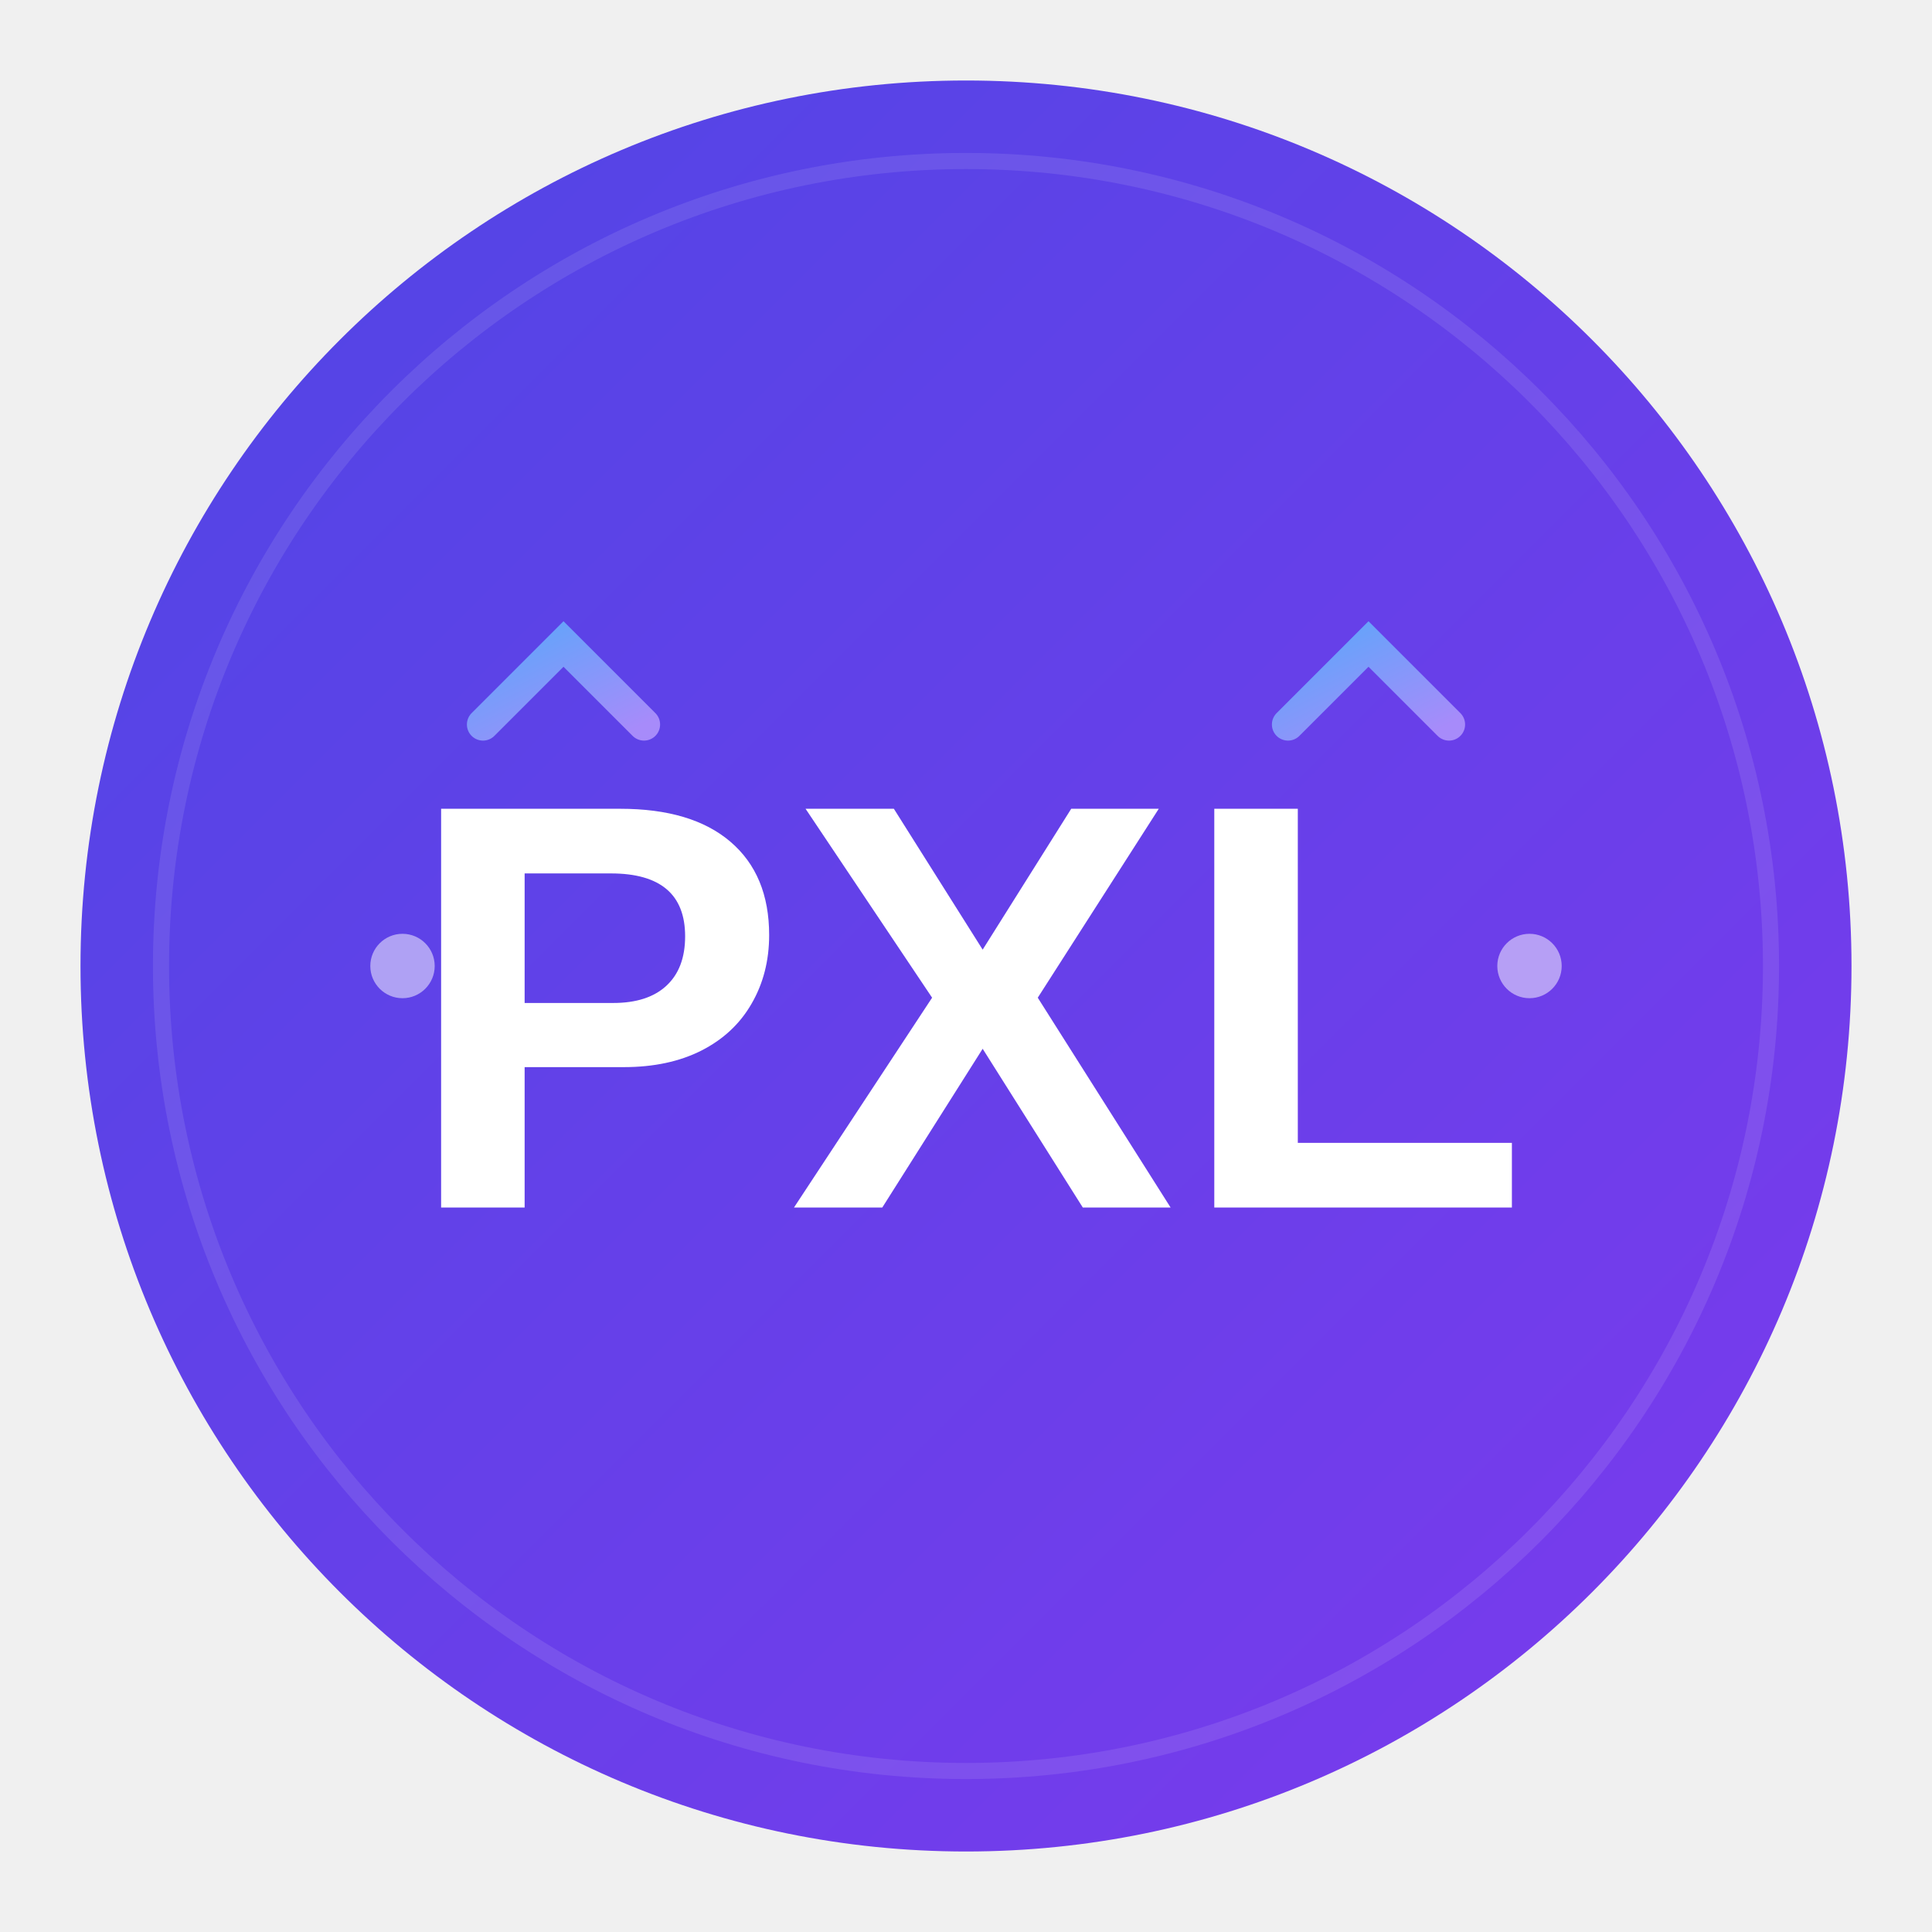
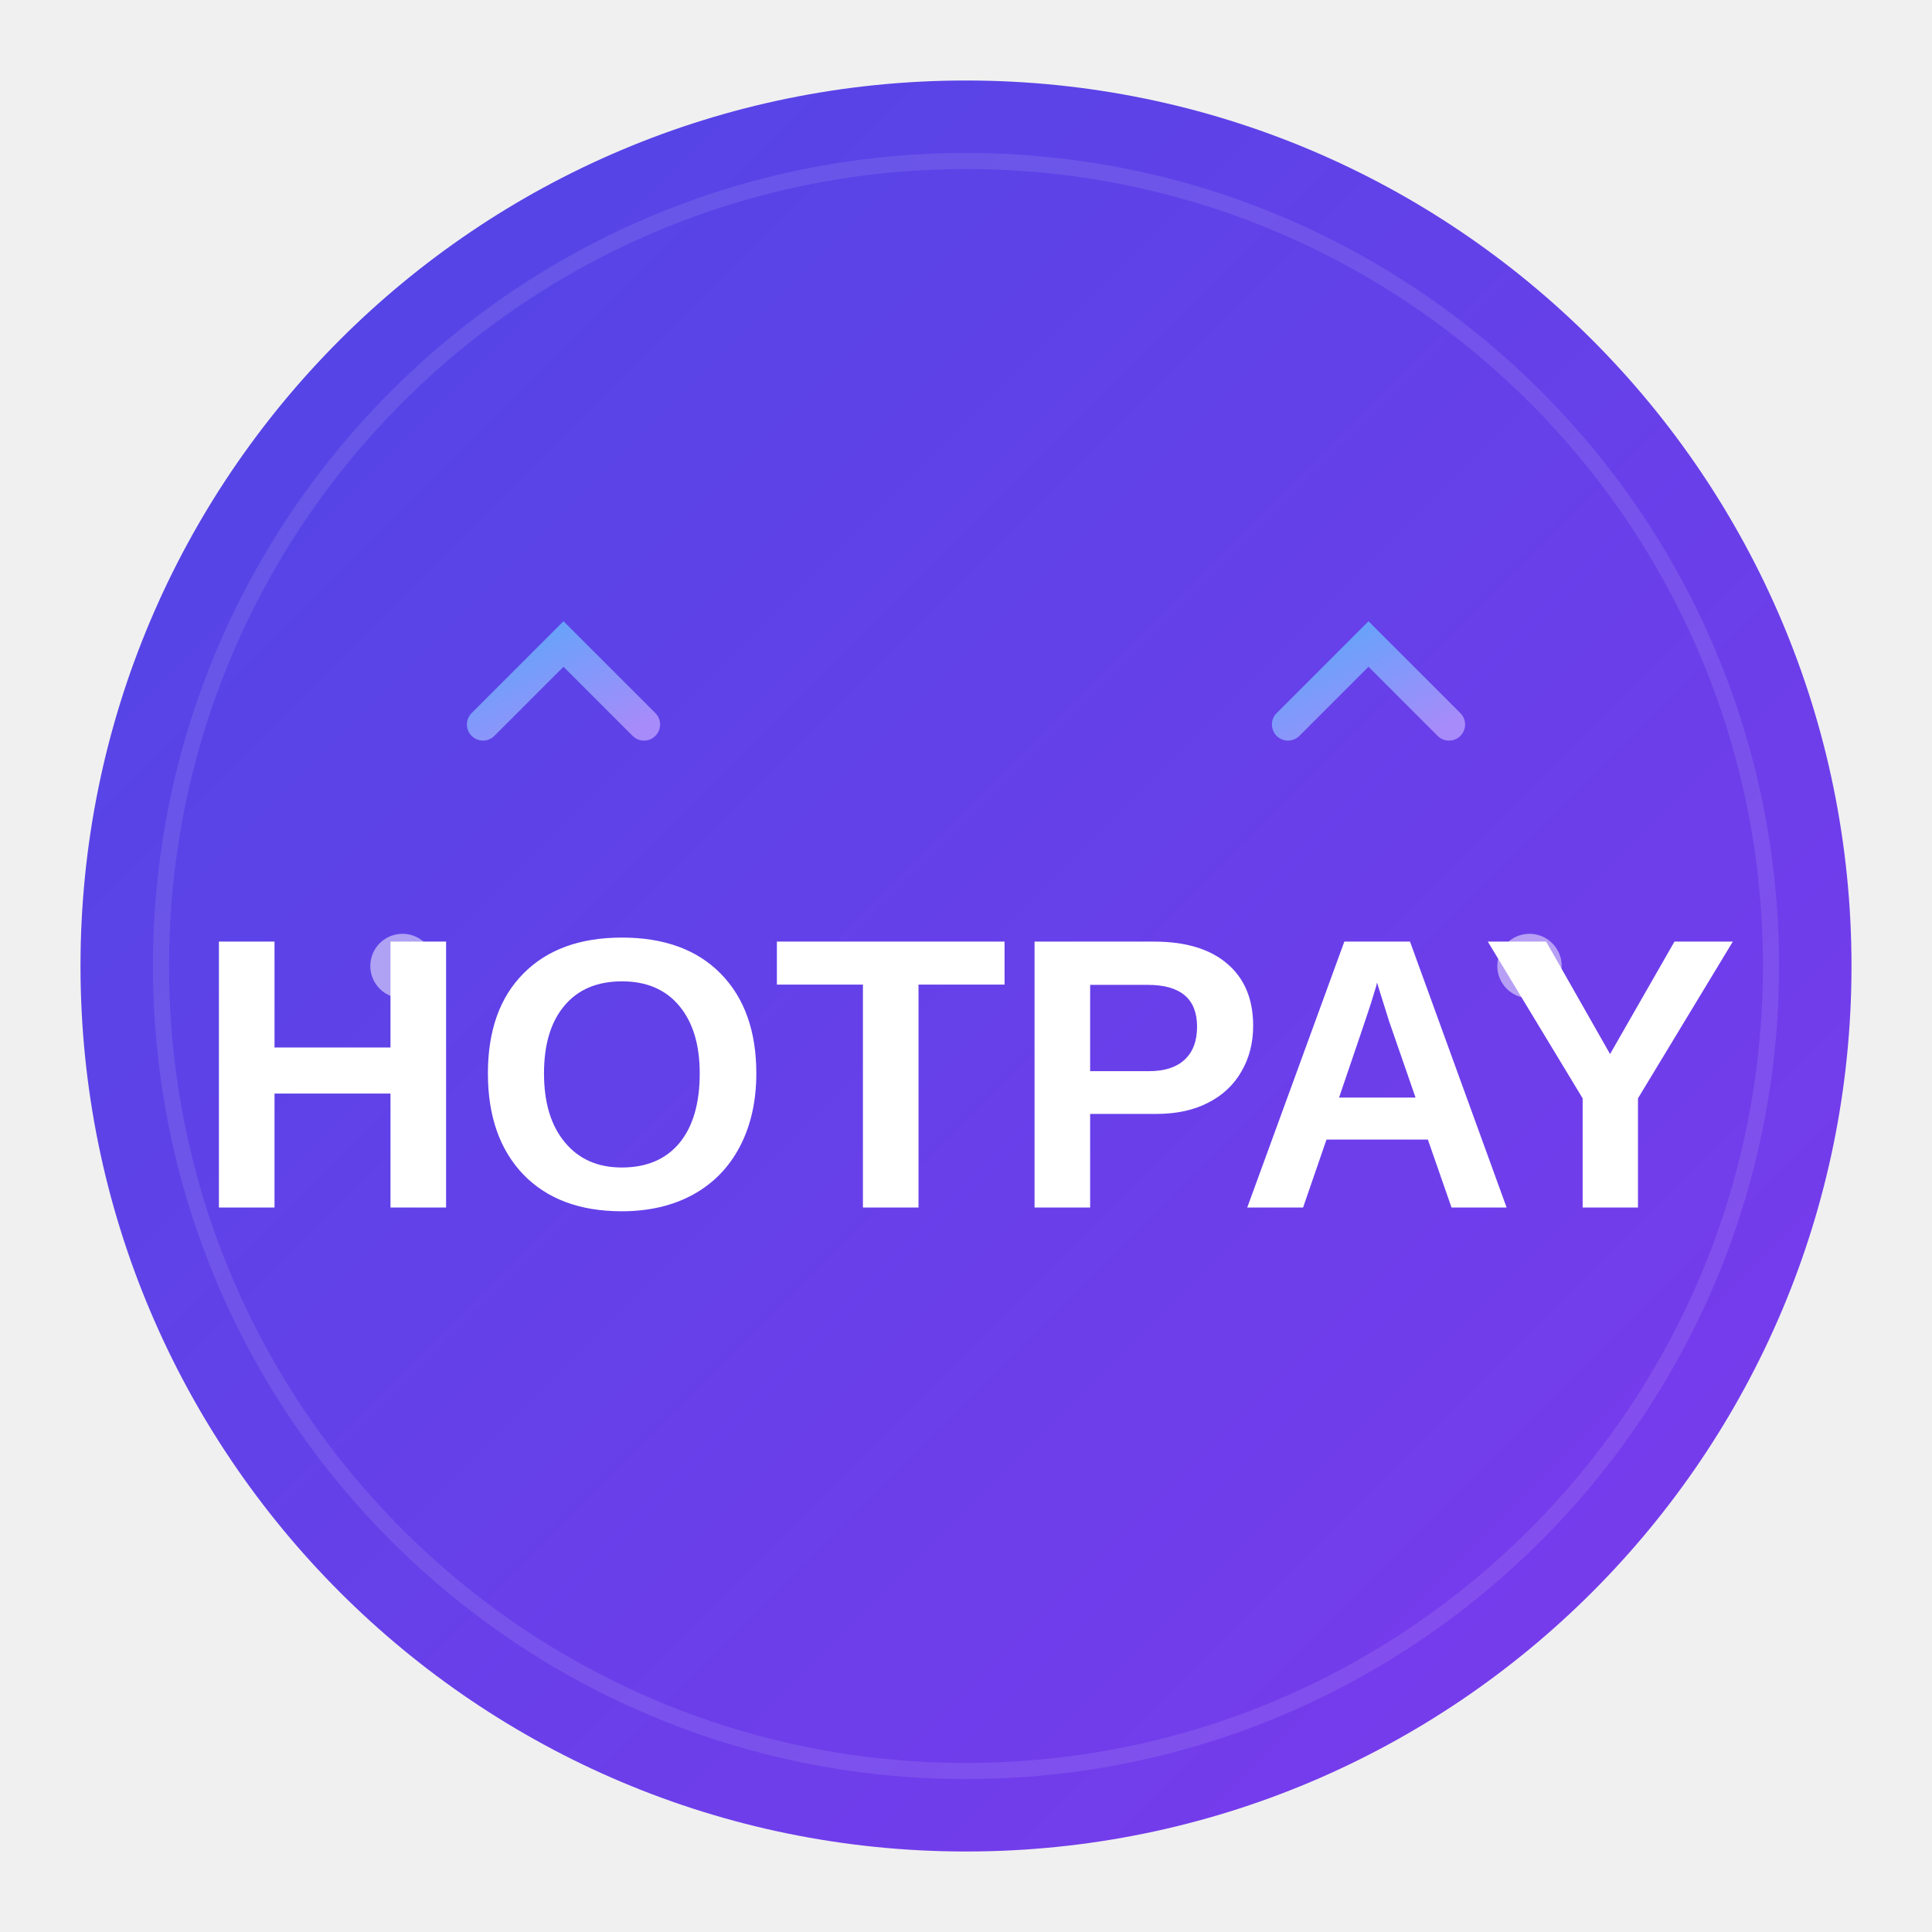
<svg xmlns="http://www.w3.org/2000/svg" width="120" height="120" viewBox="0 0 120 120">
  <defs>
    <linearGradient id="bgGradient" x1="0%" y1="0%" x2="100%" y2="100%">
      <stop offset="0%" style="stop-color:#4F46E5;stop-opacity:1" />
      <stop offset="100%" style="stop-color:#7C3AED;stop-opacity:1" />
    </linearGradient>
    <linearGradient id="textGradient" x1="0%" y1="0%" x2="100%" y2="100%">
      <stop offset="0%" style="stop-color:#60A5FA;stop-opacity:1" />
      <stop offset="100%" style="stop-color:#A78BFA;stop-opacity:1" />
    </linearGradient>
  </defs>
  <circle cx="60" cy="60" r="55" fill="url(#bgGradient)" />
  <circle cx="60" cy="60" r="50" fill="none" stroke="rgba(255,255,255,0.1)" stroke-width="1" />
-   <text x="60" y="75" font-family="Arial, sans-serif" font-size="36" font-weight="bold" fill="white" text-anchor="middle">
-     PXL
+   <text x="60" y="75" font-family="Arial, sans-serif" font-size="24" font-weight="bold" fill="white" text-anchor="middle">
+     HOTPAY
  </text>
  <path d="M 30 45 L 35 40 L 40 45" stroke="url(#textGradient)" stroke-width="2" fill="none" stroke-linecap="round" />
  <path d="M 80 45 L 85 40 L 90 45" stroke="url(#textGradient)" stroke-width="2" fill="none" stroke-linecap="round" />
  <circle cx="25" cy="60" r="2" fill="rgba(255,255,255,0.5)" />
  <circle cx="95" cy="60" r="2" fill="rgba(255,255,255,0.5)" />
</svg>
